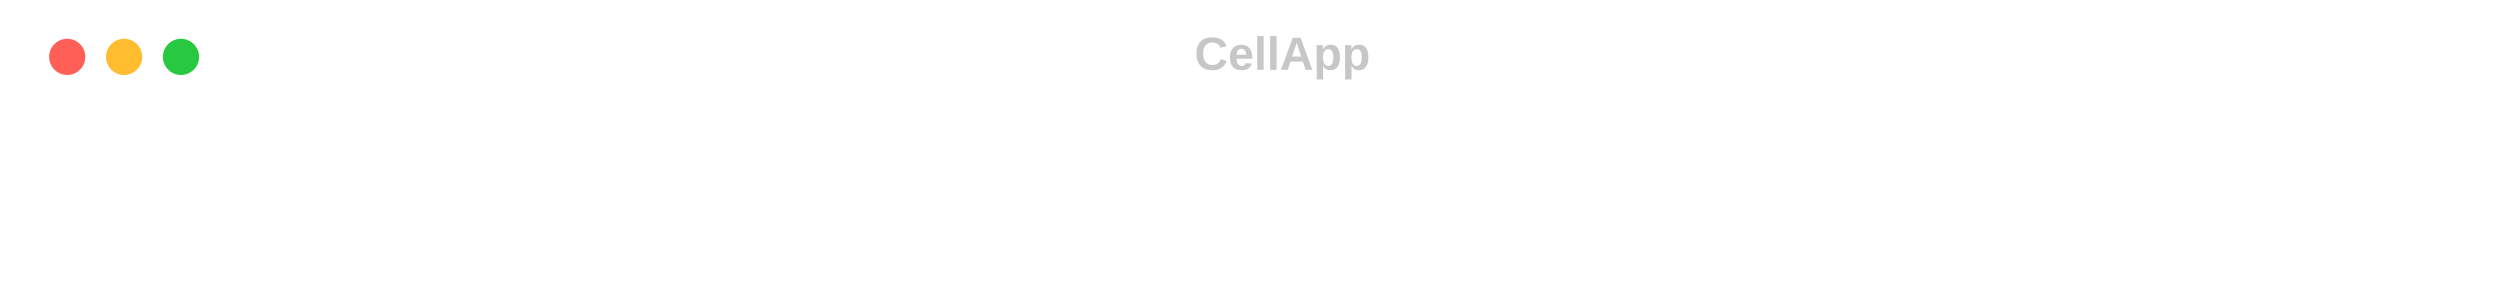
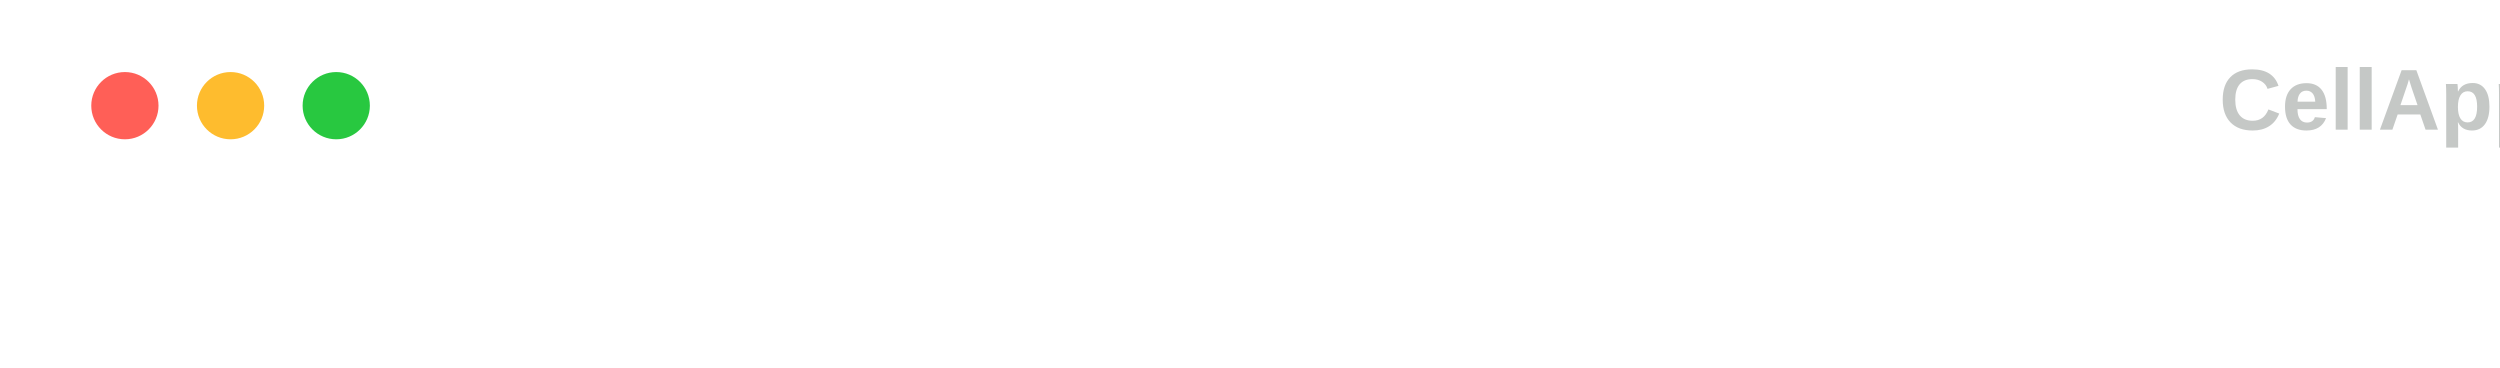
<svg xmlns="http://www.w3.org/2000/svg" class="rich-terminal" viewBox="NORMALIZED">
  <style>

    @font-face {
        font-family: "Fira Code";
        src: local("FiraCode-Regular"),
                url("https://cdnjs.cloudflare.com/ajax/libs/firacode/6.2.0/woff2/FiraCode-Regular.woff2") format("woff2"),
                url("https://cdnjs.cloudflare.com/ajax/libs/firacode/6.2.0/woff/FiraCode-Regular.woff") format("woff");
        font-style: normal;
        font-weight: 400;
    }
    @font-face {
        font-family: "Fira Code";
        src: local("FiraCode-Bold"),
                url("https://cdnjs.cloudflare.com/ajax/libs/firacode/6.2.0/woff2/FiraCode-Bold.woff2") format("woff2"),
                url("https://cdnjs.cloudflare.com/ajax/libs/firacode/6.2.0/woff/FiraCode-Bold.woff") format("woff");
        font-style: bold;
        font-weight: 700;
    }

    .terminal-ID-matrix {
        font-family: Fira Code, monospace;
        font-size: 20px;
        line-height: 24.4px;
        font-variant-east-asian: full-width;
    }

    .terminal-ID-title {
        font-size: 18px;
        font-weight: bold;
        font-family: arial;
    }

    .terminal-ID-r1 { fill: #b0b0b0 }
.terminal-ID-r2 { fill: #c5c8c6 }
.terminal-ID-r3 { fill: #e0e0e0;font-weight: bold }
- .terminal-ID-r4 { fill: #989898;font-weight: bold }
+ .terminal-ID-r4 { fill: #9c9c9c;font-weight: bold }
.terminal-ID-r5 { fill: #e0e0e0 }
    </style>
  <defs>
    <clipPath id="terminal-ID-clip-terminal">
      <rect x="0" y="0" width="NORMALIZED" height="NORMALIZED" />
    </clipPath>
    <clipPath id="terminal-ID-line-0">
      <rect x="0" y="1.5" width="NORMALIZED" height="NORMALIZED" />
    </clipPath>
    <clipPath id="terminal-ID-line-1">
      <rect x="0" y="25.9" width="NORMALIZED" height="NORMALIZED" />
    </clipPath>
    <clipPath id="terminal-ID-line-2">
      <rect x="0" y="50.3" width="NORMALIZED" height="NORMALIZED" />
    </clipPath>
    <clipPath id="terminal-ID-line-3">
      <rect x="0" y="74.7" width="NORMALIZED" height="NORMALIZED" />
    </clipPath>
    <clipPath id="terminal-ID-line-4">
      <rect x="0" y="99.1" width="NORMALIZED" height="NORMALIZED" />
    </clipPath>
    <clipPath id="terminal-ID-line-5">
      <rect x="0" y="123.5" width="NORMALIZED" height="NORMALIZED" />
    </clipPath>
    <clipPath id="terminal-ID-line-6">
      <rect x="0" y="147.9" width="NORMALIZED" height="NORMALIZED" />
    </clipPath>
    <clipPath id="terminal-ID-line-7">
      <rect x="0" y="172.3" width="NORMALIZED" height="NORMALIZED" />
    </clipPath>
    <clipPath id="terminal-ID-line-8">
      <rect x="0" y="196.7" width="NORMALIZED" height="NORMALIZED" />
    </clipPath>
    <clipPath id="terminal-ID-line-9">
      <rect x="0" y="221.1" width="NORMALIZED" height="NORMALIZED" />
    </clipPath>
    <clipPath id="terminal-ID-line-10">
      <rect x="0" y="245.5" width="NORMALIZED" height="NORMALIZED" />
    </clipPath>
    <clipPath id="terminal-ID-line-11">
      <rect x="0" y="269.9" width="NORMALIZED" height="NORMALIZED" />
    </clipPath>
    <clipPath id="terminal-ID-line-12">
      <rect x="0" y="294.3" width="NORMALIZED" height="NORMALIZED" />
    </clipPath>
    <clipPath id="terminal-ID-line-13">
      <rect x="0" y="318.7" width="NORMALIZED" height="NORMALIZED" />
    </clipPath>
    <clipPath id="terminal-ID-line-14">
      <rect x="0" y="343.1" width="NORMALIZED" height="NORMALIZED" />
    </clipPath>
    <clipPath id="terminal-ID-line-15">
      <rect x="0" y="367.5" width="NORMALIZED" height="NORMALIZED" />
    </clipPath>
    <clipPath id="terminal-ID-line-16">
      <rect x="0" y="391.9" width="NORMALIZED" height="NORMALIZED" />
    </clipPath>
    <clipPath id="terminal-ID-line-17">
      <rect x="0" y="416.3" width="NORMALIZED" height="NORMALIZED" />
    </clipPath>
    <clipPath id="terminal-ID-line-18">
      <rect x="0" y="440.7" width="NORMALIZED" height="NORMALIZED" />
    </clipPath>
    <clipPath id="terminal-ID-line-19">
      <rect x="0" y="465.1" width="NORMALIZED" height="NORMALIZED" />
    </clipPath>
    <clipPath id="terminal-ID-line-20">
      <rect x="0" y="489.5" width="NORMALIZED" height="NORMALIZED" />
    </clipPath>
    <clipPath id="terminal-ID-line-21">
      <rect x="0" y="513.9" width="NORMALIZED" height="NORMALIZED" />
    </clipPath>
    <clipPath id="terminal-ID-line-22">
      <rect x="0" y="538.3" width="NORMALIZED" height="NORMALIZED" />
    </clipPath>
  </defs>
  <rect fill="#292929" stroke="rgba(255,255,255,0.35)" stroke-width="NORMALIZED" x="1" y="1" width="NORMALIZED" height="NORMALIZED" rx="8" />
  <text class="terminal-ID-title" fill="#c5c8c6" text-anchor="middle" x="496" y="27">CellApp</text>
  <g transform="translate(26,22)">
    <circle cx="0" cy="0" r="7" fill="#ff5f57" />
    <circle cx="22" cy="0" r="7" fill="#febc2e" />
    <circle cx="44" cy="0" r="7" fill="#28c840" />
  </g>
  <g transform="translate(9, 41)" clip-path="url(#terminal-ID-clip-terminal)">
-     <rect fill="#2d2d2d" x="0" y="1.5" width="NORMALIZED" height="NORMALIZED" shape-rendering="crispEdges" />
-     <rect fill="#2d2d2d" x="12.2" y="1.5" width="NORMALIZED" height="NORMALIZED" shape-rendering="crispEdges" />
-     <rect fill="#2d2d2d" x="24.4" y="1.5" width="NORMALIZED" height="NORMALIZED" shape-rendering="crispEdges" />
-     <rect fill="#2d2d2d" x="146.4" y="1.5" width="NORMALIZED" height="NORMALIZED" shape-rendering="crispEdges" />
-     <rect fill="#2d2d2d" x="963.8" y="1.5" width="NORMALIZED" height="NORMALIZED" shape-rendering="crispEdges" />
-     <rect fill="#2d2d2d" x="0" y="25.9" width="NORMALIZED" height="NORMALIZED" shape-rendering="crispEdges" />
-     <rect fill="#2d2d2d" x="12.2" y="25.9" width="NORMALIZED" height="NORMALIZED" shape-rendering="crispEdges" />
-     <rect fill="#2d2d2d" x="24.4" y="25.9" width="NORMALIZED" height="NORMALIZED" shape-rendering="crispEdges" />
-     <rect fill="#2d2d2d" x="244" y="25.9" width="NORMALIZED" height="NORMALIZED" shape-rendering="crispEdges" />
-     <rect fill="#2d2d2d" x="439.2" y="25.9" width="NORMALIZED" height="NORMALIZED" shape-rendering="crispEdges" />
-     <rect fill="#2d2d2d" x="951.6" y="25.9" width="NORMALIZED" height="NORMALIZED" shape-rendering="crispEdges" />
-     <rect fill="#2d2d2d" x="963.8" y="25.9" width="NORMALIZED" height="NORMALIZED" shape-rendering="crispEdges" />
-     <rect fill="#2d2d2d" x="0" y="50.3" width="NORMALIZED" height="NORMALIZED" shape-rendering="crispEdges" />
-     <rect fill="#2d2d2d" x="12.2" y="50.3" width="NORMALIZED" height="NORMALIZED" shape-rendering="crispEdges" />
-     <rect fill="#2d2d2d" x="24.4" y="50.3" width="NORMALIZED" height="NORMALIZED" shape-rendering="crispEdges" />
-     <rect fill="#2d2d2d" x="439.2" y="50.3" width="NORMALIZED" height="NORMALIZED" shape-rendering="crispEdges" />
-     <rect fill="#2d2d2d" x="951.6" y="50.3" width="NORMALIZED" height="NORMALIZED" shape-rendering="crispEdges" />
-     <rect fill="#2d2d2d" x="963.8" y="50.3" width="NORMALIZED" height="NORMALIZED" shape-rendering="crispEdges" />
-     <rect fill="#2d2d2d" x="0" y="74.7" width="NORMALIZED" height="NORMALIZED" shape-rendering="crispEdges" />
-     <rect fill="#2d2d2d" x="12.2" y="74.7" width="NORMALIZED" height="NORMALIZED" shape-rendering="crispEdges" />
-     <rect fill="#2d2d2d" x="963.8" y="74.7" width="NORMALIZED" height="NORMALIZED" shape-rendering="crispEdges" />
+     <rect fill="#373737" x="0" y="1.5" width="NORMALIZED" height="NORMALIZED" shape-rendering="crispEdges" />
+     <rect fill="#373737" x="12.2" y="1.5" width="NORMALIZED" height="NORMALIZED" shape-rendering="crispEdges" />
+     <rect fill="#373737" x="36.6" y="1.5" width="NORMALIZED" height="NORMALIZED" shape-rendering="crispEdges" />
+     <rect fill="#373737" x="256.2" y="1.5" width="NORMALIZED" height="NORMALIZED" shape-rendering="crispEdges" />
+     <rect fill="#373737" x="451.4" y="1.5" width="NORMALIZED" height="NORMALIZED" shape-rendering="crispEdges" />
+     <rect fill="#373737" x="963.8" y="1.5" width="NORMALIZED" height="NORMALIZED" shape-rendering="crispEdges" />
+     <rect fill="#373737" x="0" y="25.9" width="NORMALIZED" height="NORMALIZED" shape-rendering="crispEdges" />
+     <rect fill="#373737" x="12.2" y="25.9" width="NORMALIZED" height="NORMALIZED" shape-rendering="crispEdges" />
+     <rect fill="#373737" x="36.6" y="25.9" width="NORMALIZED" height="NORMALIZED" shape-rendering="crispEdges" />
+     <rect fill="#373737" x="451.4" y="25.9" width="NORMALIZED" height="NORMALIZED" shape-rendering="crispEdges" />
+     <rect fill="#373737" x="963.8" y="25.9" width="NORMALIZED" height="NORMALIZED" shape-rendering="crispEdges" />
+     <rect fill="#121212" x="0" y="50.3" width="NORMALIZED" height="NORMALIZED" shape-rendering="crispEdges" />
+     <rect fill="#121212" x="0" y="74.7" width="NORMALIZED" height="NORMALIZED" shape-rendering="crispEdges" />
    <rect fill="#121212" x="0" y="99.1" width="NORMALIZED" height="NORMALIZED" shape-rendering="crispEdges" />
    <rect fill="#121212" x="0" y="123.5" width="NORMALIZED" height="NORMALIZED" shape-rendering="crispEdges" />
    <rect fill="#121212" x="0" y="147.9" width="NORMALIZED" height="NORMALIZED" shape-rendering="crispEdges" />
    <rect fill="#121212" x="0" y="172.3" width="NORMALIZED" height="NORMALIZED" shape-rendering="crispEdges" />
    <rect fill="#121212" x="0" y="196.7" width="NORMALIZED" height="NORMALIZED" shape-rendering="crispEdges" />
    <rect fill="#121212" x="0" y="221.1" width="NORMALIZED" height="NORMALIZED" shape-rendering="crispEdges" />
    <rect fill="#121212" x="0" y="245.5" width="NORMALIZED" height="NORMALIZED" shape-rendering="crispEdges" />
    <rect fill="#121212" x="0" y="269.9" width="NORMALIZED" height="NORMALIZED" shape-rendering="crispEdges" />
    <rect fill="#121212" x="0" y="294.3" width="NORMALIZED" height="NORMALIZED" shape-rendering="crispEdges" />
    <rect fill="#121212" x="0" y="318.7" width="NORMALIZED" height="NORMALIZED" shape-rendering="crispEdges" />
    <rect fill="#121212" x="0" y="343.1" width="NORMALIZED" height="NORMALIZED" shape-rendering="crispEdges" />
    <rect fill="#121212" x="0" y="367.5" width="NORMALIZED" height="NORMALIZED" shape-rendering="crispEdges" />
    <rect fill="#121212" x="0" y="391.9" width="NORMALIZED" height="NORMALIZED" shape-rendering="crispEdges" />
    <rect fill="#121212" x="0" y="416.3" width="NORMALIZED" height="NORMALIZED" shape-rendering="crispEdges" />
    <rect fill="#121212" x="0" y="440.7" width="NORMALIZED" height="NORMALIZED" shape-rendering="crispEdges" />
    <rect fill="#121212" x="0" y="465.1" width="NORMALIZED" height="NORMALIZED" shape-rendering="crispEdges" />
    <rect fill="#121212" x="0" y="489.5" width="NORMALIZED" height="NORMALIZED" shape-rendering="crispEdges" />
    <rect fill="#121212" x="0" y="513.9" width="NORMALIZED" height="NORMALIZED" shape-rendering="crispEdges" />
    <rect fill="#121212" x="0" y="538.3" width="NORMALIZED" height="NORMALIZED" shape-rendering="crispEdges" />
    <rect fill="#121212" x="0" y="562.7" width="NORMALIZED" height="NORMALIZED" shape-rendering="crispEdges" />
    <g class="terminal-ID-matrix">
-       <text class="terminal-ID-r1" x="0" y="20" textLength="12.2" clip-path="url(#terminal-ID-line-0)">┏</text>
-       <text class="terminal-ID-r1" x="12.2" y="20" textLength="12.2" clip-path="url(#terminal-ID-line-0)">━</text>
-       <text class="terminal-ID-r1" x="24.4" y="20" textLength="122" clip-path="url(#terminal-ID-line-0)"> Workflow </text>
-       <text class="terminal-ID-r1" x="146.4" y="20" textLength="817.4" clip-path="url(#terminal-ID-line-0)">━━━━━━━━━━━━━━━━━━━━━━━━━━━━━━━━━━━━━━━━━━━━━━━━━━━━━━━━━━━━━━━━━━━</text>
-       <text class="terminal-ID-r1" x="963.8" y="20" textLength="12.2" clip-path="url(#terminal-ID-line-0)">┓</text>
+       <text class="terminal-ID-r1" x="0" y="20" textLength="12.2" clip-path="url(#terminal-ID-line-0)">▌</text>
+       <text class="terminal-ID-r3" x="36.6" y="20" textLength="219.6" clip-path="url(#terminal-ID-line-0)">opt+freq · running</text>
+       <text class="terminal-ID-r4" x="256.2" y="20" textLength="195.2" clip-path="url(#terminal-ID-line-0)">  [enter expand]</text>
      <text class="terminal-ID-r2" x="976" y="20" textLength="12.2" clip-path="url(#terminal-ID-line-0)">
</text>
-       <text class="terminal-ID-r1" x="0" y="44.4" textLength="12.2" clip-path="url(#terminal-ID-line-1)">┃</text>
-       <text class="terminal-ID-r3" x="24.4" y="44.4" textLength="219.6" clip-path="url(#terminal-ID-line-1)">opt+freq · running</text>
-       <text class="terminal-ID-r4" x="244" y="44.4" textLength="195.2" clip-path="url(#terminal-ID-line-1)">  [enter expand]</text>
-       <text class="terminal-ID-r1" x="963.8" y="44.4" textLength="12.2" clip-path="url(#terminal-ID-line-1)">┃</text>
+       <text class="terminal-ID-r1" x="0" y="44.4" textLength="12.2" clip-path="url(#terminal-ID-line-1)">▌</text>
+       <text class="terminal-ID-r5" x="36.6" y="44.4" textLength="414.8" clip-path="url(#terminal-ID-line-1)">opt=done, freq=running, irc=queued</text>
      <text class="terminal-ID-r2" x="976" y="44.4" textLength="12.2" clip-path="url(#terminal-ID-line-1)">
</text>
-       <text class="terminal-ID-r1" x="0" y="68.8" textLength="12.2" clip-path="url(#terminal-ID-line-2)">┃</text>
-       <text class="terminal-ID-r5" x="24.4" y="68.8" textLength="414.8" clip-path="url(#terminal-ID-line-2)">opt=done, freq=running, irc=queued</text>
-       <text class="terminal-ID-r1" x="963.8" y="68.8" textLength="12.2" clip-path="url(#terminal-ID-line-2)">┃</text>
      <text class="terminal-ID-r2" x="976" y="68.8" textLength="12.2" clip-path="url(#terminal-ID-line-2)">
</text>
-       <text class="terminal-ID-r1" x="0" y="93.2" textLength="12.2" clip-path="url(#terminal-ID-line-3)">┗</text>
-       <text class="terminal-ID-r1" x="12.2" y="93.2" textLength="951.6" clip-path="url(#terminal-ID-line-3)">━━━━━━━━━━━━━━━━━━━━━━━━━━━━━━━━━━━━━━━━━━━━━━━━━━━━━━━━━━━━━━━━━━━━━━━━━━━━━━</text>
-       <text class="terminal-ID-r1" x="963.8" y="93.2" textLength="12.2" clip-path="url(#terminal-ID-line-3)">┛</text>
      <text class="terminal-ID-r2" x="976" y="93.2" textLength="12.2" clip-path="url(#terminal-ID-line-3)">
</text>
      <text class="terminal-ID-r2" x="976" y="117.6" textLength="12.2" clip-path="url(#terminal-ID-line-4)">
</text>
      <text class="terminal-ID-r2" x="976" y="142" textLength="12.2" clip-path="url(#terminal-ID-line-5)">
</text>
      <text class="terminal-ID-r2" x="976" y="166.4" textLength="12.2" clip-path="url(#terminal-ID-line-6)">
</text>
      <text class="terminal-ID-r2" x="976" y="190.8" textLength="12.2" clip-path="url(#terminal-ID-line-7)">
</text>
      <text class="terminal-ID-r2" x="976" y="215.2" textLength="12.2" clip-path="url(#terminal-ID-line-8)">
</text>
      <text class="terminal-ID-r2" x="976" y="239.6" textLength="12.2" clip-path="url(#terminal-ID-line-9)">
</text>
      <text class="terminal-ID-r2" x="976" y="264" textLength="12.2" clip-path="url(#terminal-ID-line-10)">
</text>
      <text class="terminal-ID-r2" x="976" y="288.4" textLength="12.2" clip-path="url(#terminal-ID-line-11)">
</text>
      <text class="terminal-ID-r2" x="976" y="312.8" textLength="12.2" clip-path="url(#terminal-ID-line-12)">
</text>
      <text class="terminal-ID-r2" x="976" y="337.2" textLength="12.2" clip-path="url(#terminal-ID-line-13)">
</text>
      <text class="terminal-ID-r2" x="976" y="361.6" textLength="12.2" clip-path="url(#terminal-ID-line-14)">
</text>
      <text class="terminal-ID-r2" x="976" y="386" textLength="12.2" clip-path="url(#terminal-ID-line-15)">
</text>
      <text class="terminal-ID-r2" x="976" y="410.4" textLength="12.2" clip-path="url(#terminal-ID-line-16)">
</text>
      <text class="terminal-ID-r2" x="976" y="434.8" textLength="12.2" clip-path="url(#terminal-ID-line-17)">
</text>
      <text class="terminal-ID-r2" x="976" y="459.2" textLength="12.2" clip-path="url(#terminal-ID-line-18)">
</text>
      <text class="terminal-ID-r2" x="976" y="483.6" textLength="12.2" clip-path="url(#terminal-ID-line-19)">
</text>
      <text class="terminal-ID-r2" x="976" y="508" textLength="12.2" clip-path="url(#terminal-ID-line-20)">
</text>
      <text class="terminal-ID-r2" x="976" y="532.4" textLength="12.2" clip-path="url(#terminal-ID-line-21)">
</text>
      <text class="terminal-ID-r2" x="976" y="556.8" textLength="12.2" clip-path="url(#terminal-ID-line-22)">
</text>
    </g>
  </g>
</svg>
